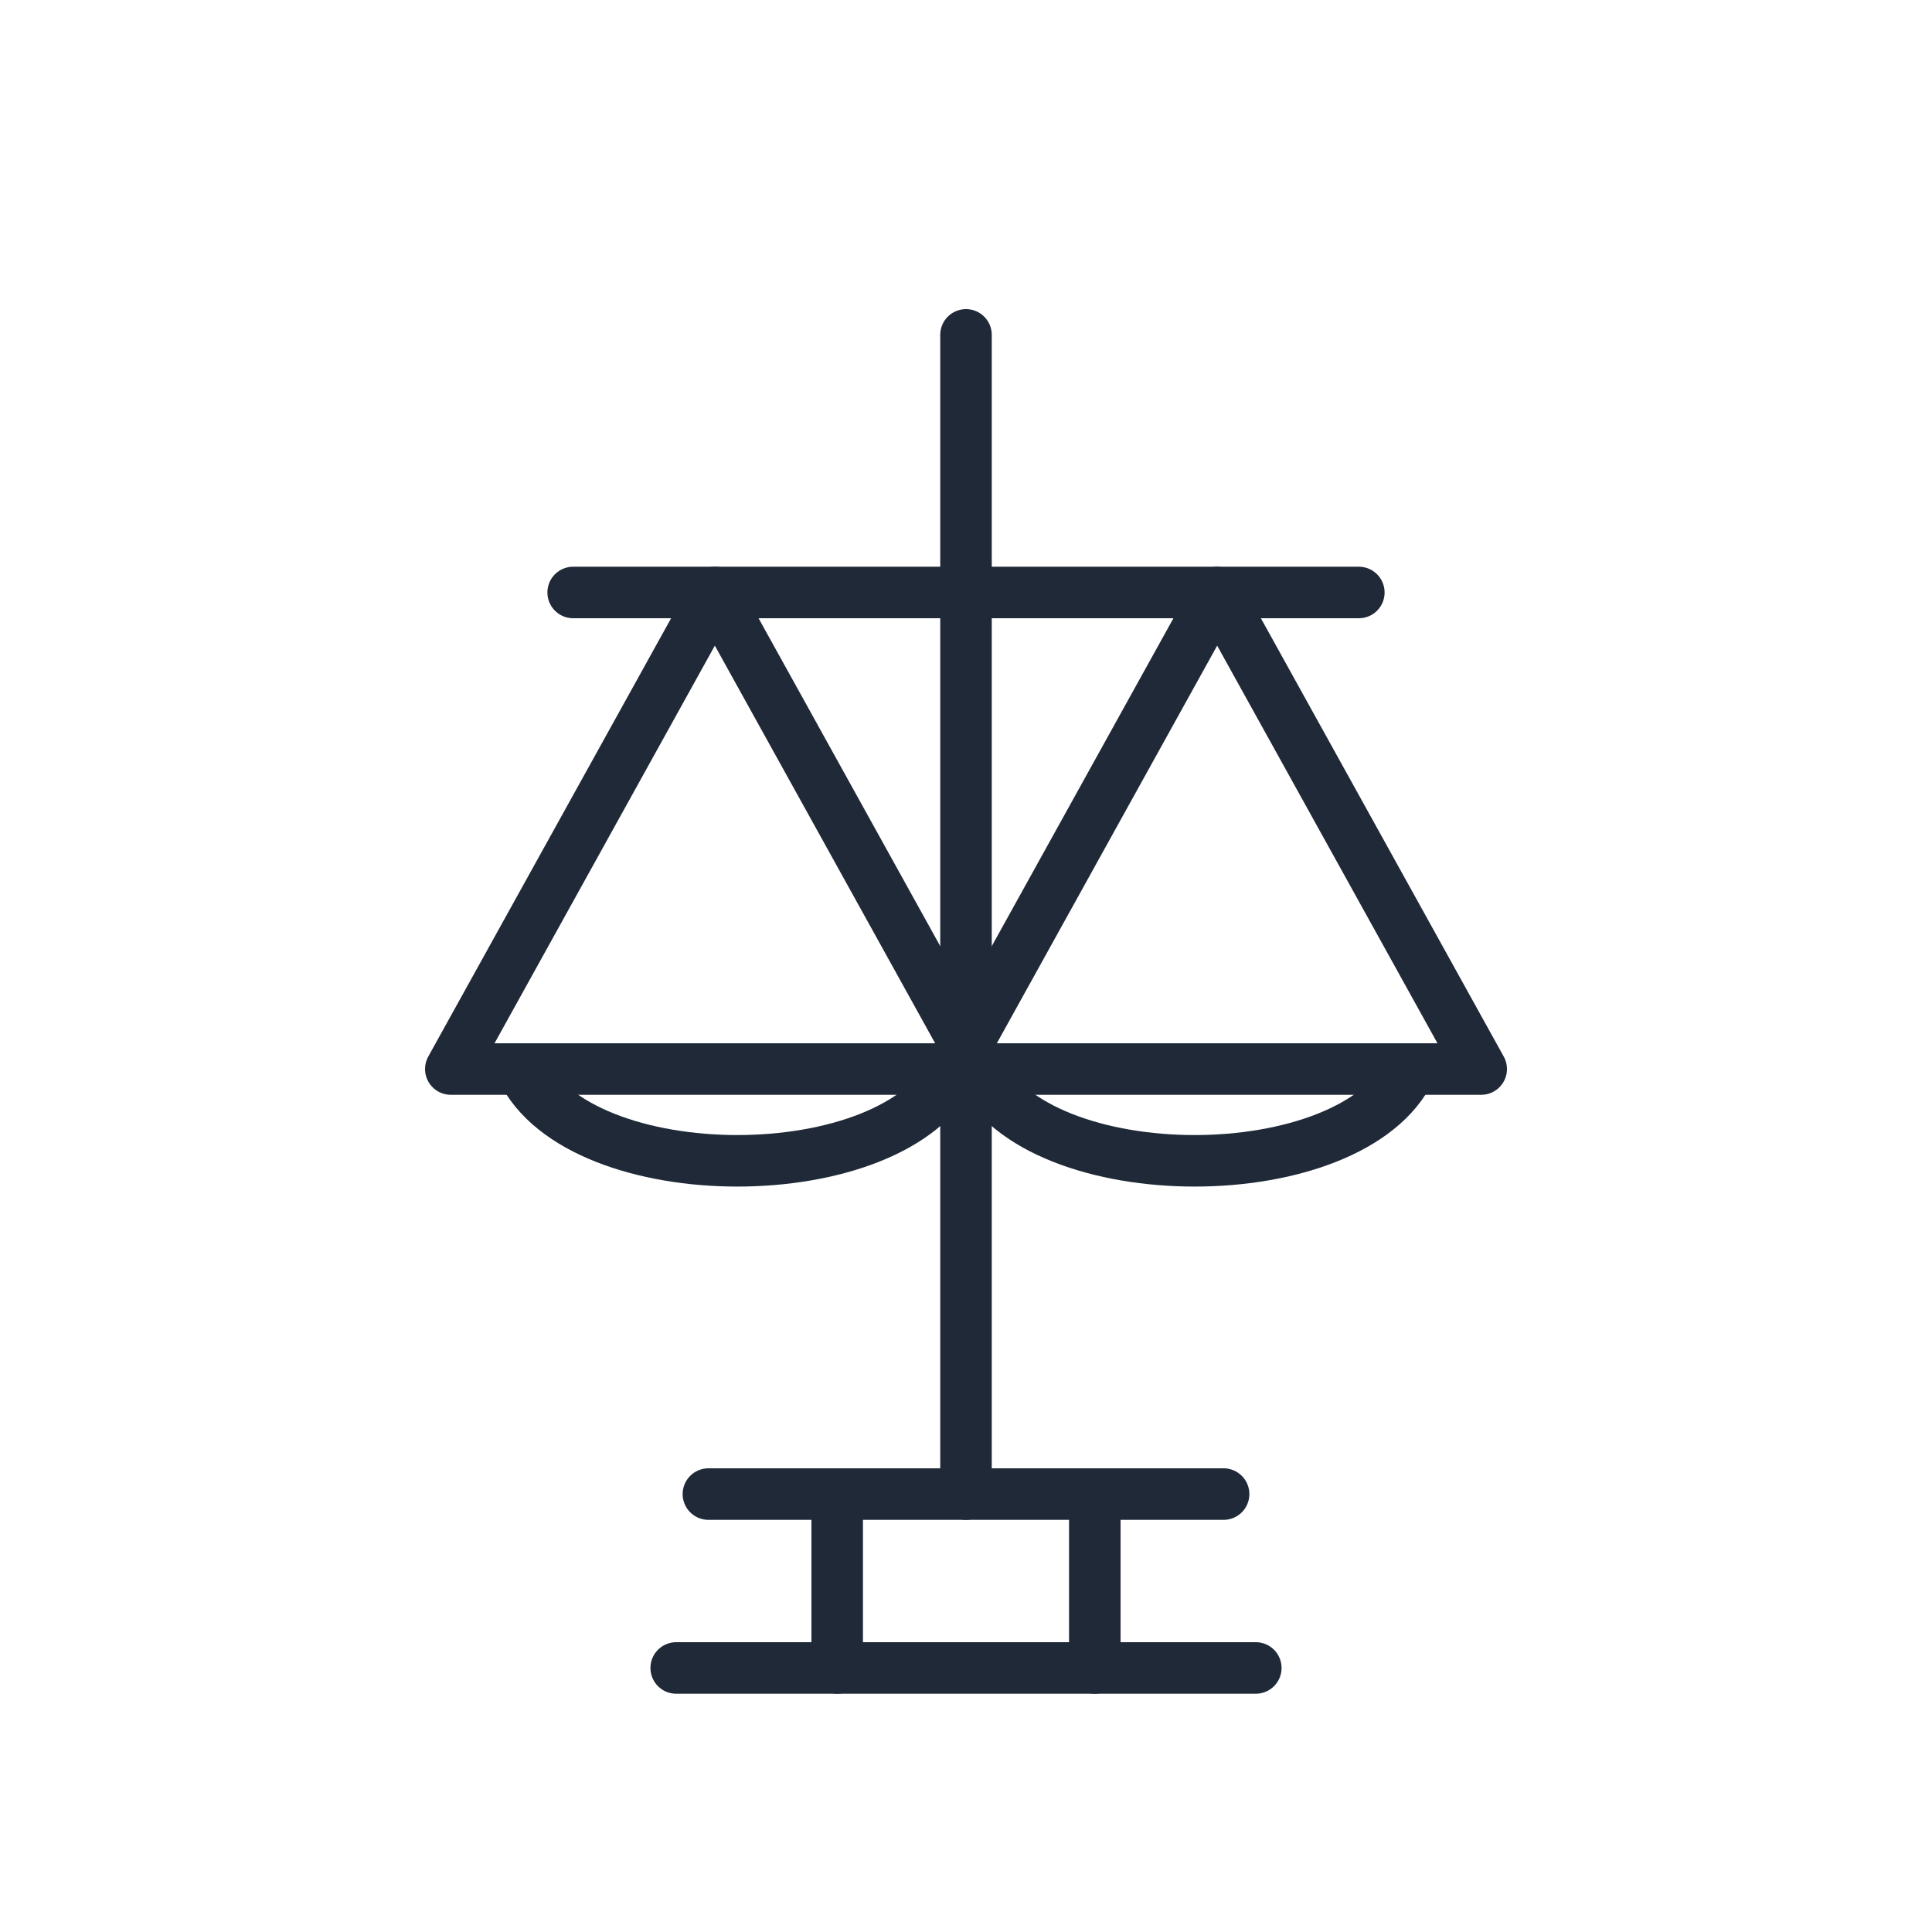
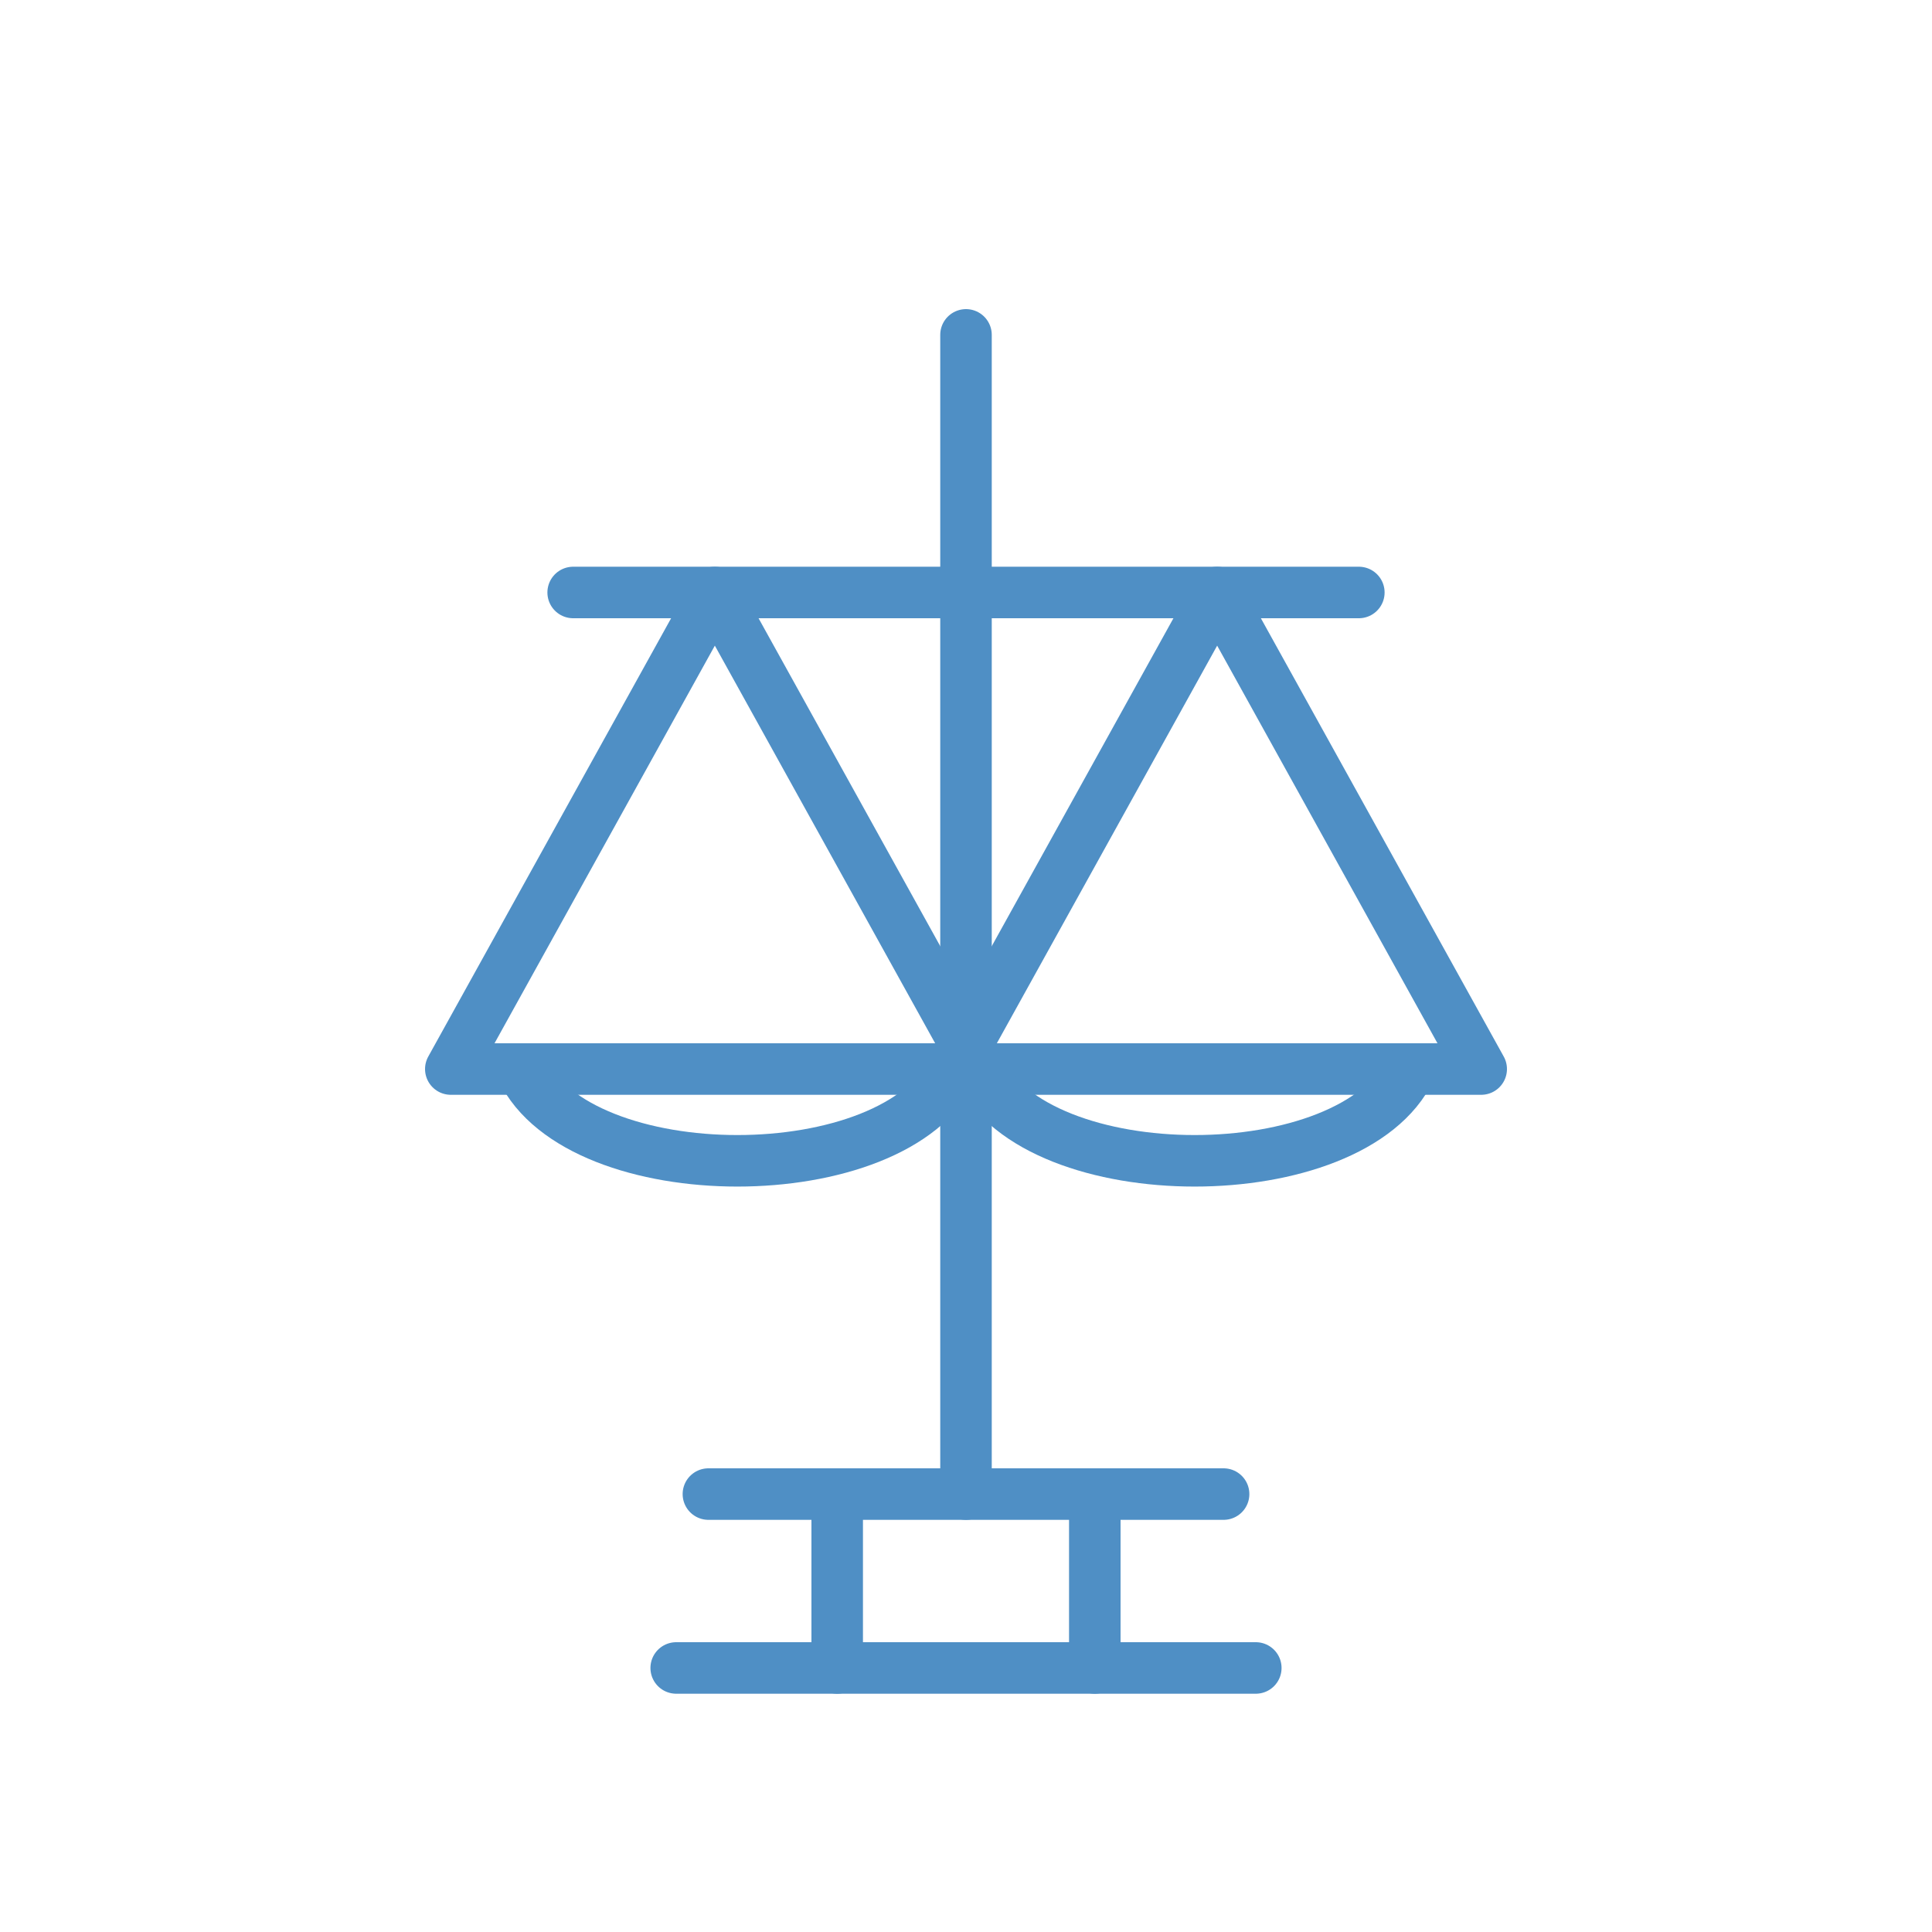
<svg xmlns="http://www.w3.org/2000/svg" viewBox="0 0 600 600" role="img" aria-label="Dezentes Preis- und Transparenz-Wasserzeichen">
-   <g fill="none" stroke="#1f2937" stroke-width="16" stroke-linecap="round" stroke-linejoin="round">
+   <g fill="none" stroke="#4F8FC5" stroke-width="16" stroke-linecap="round" stroke-linejoin="round">
    <path d="M300 104v360" />
    <path d="M178 184h244" />
    <path d="M222 184l-82 148h164z" />
    <path d="M378 184l-82 148h164z" />
    <path d="M162 332c18 38 116 38 134 0" />
    <path d="M304 332c18 38 116 38 134 0" />
    <path d="M220 464h160" />
    <path d="M260 464v54" />
    <path d="M340 464v54" />
    <path d="M210 518h180" />
  </g>
</svg>
